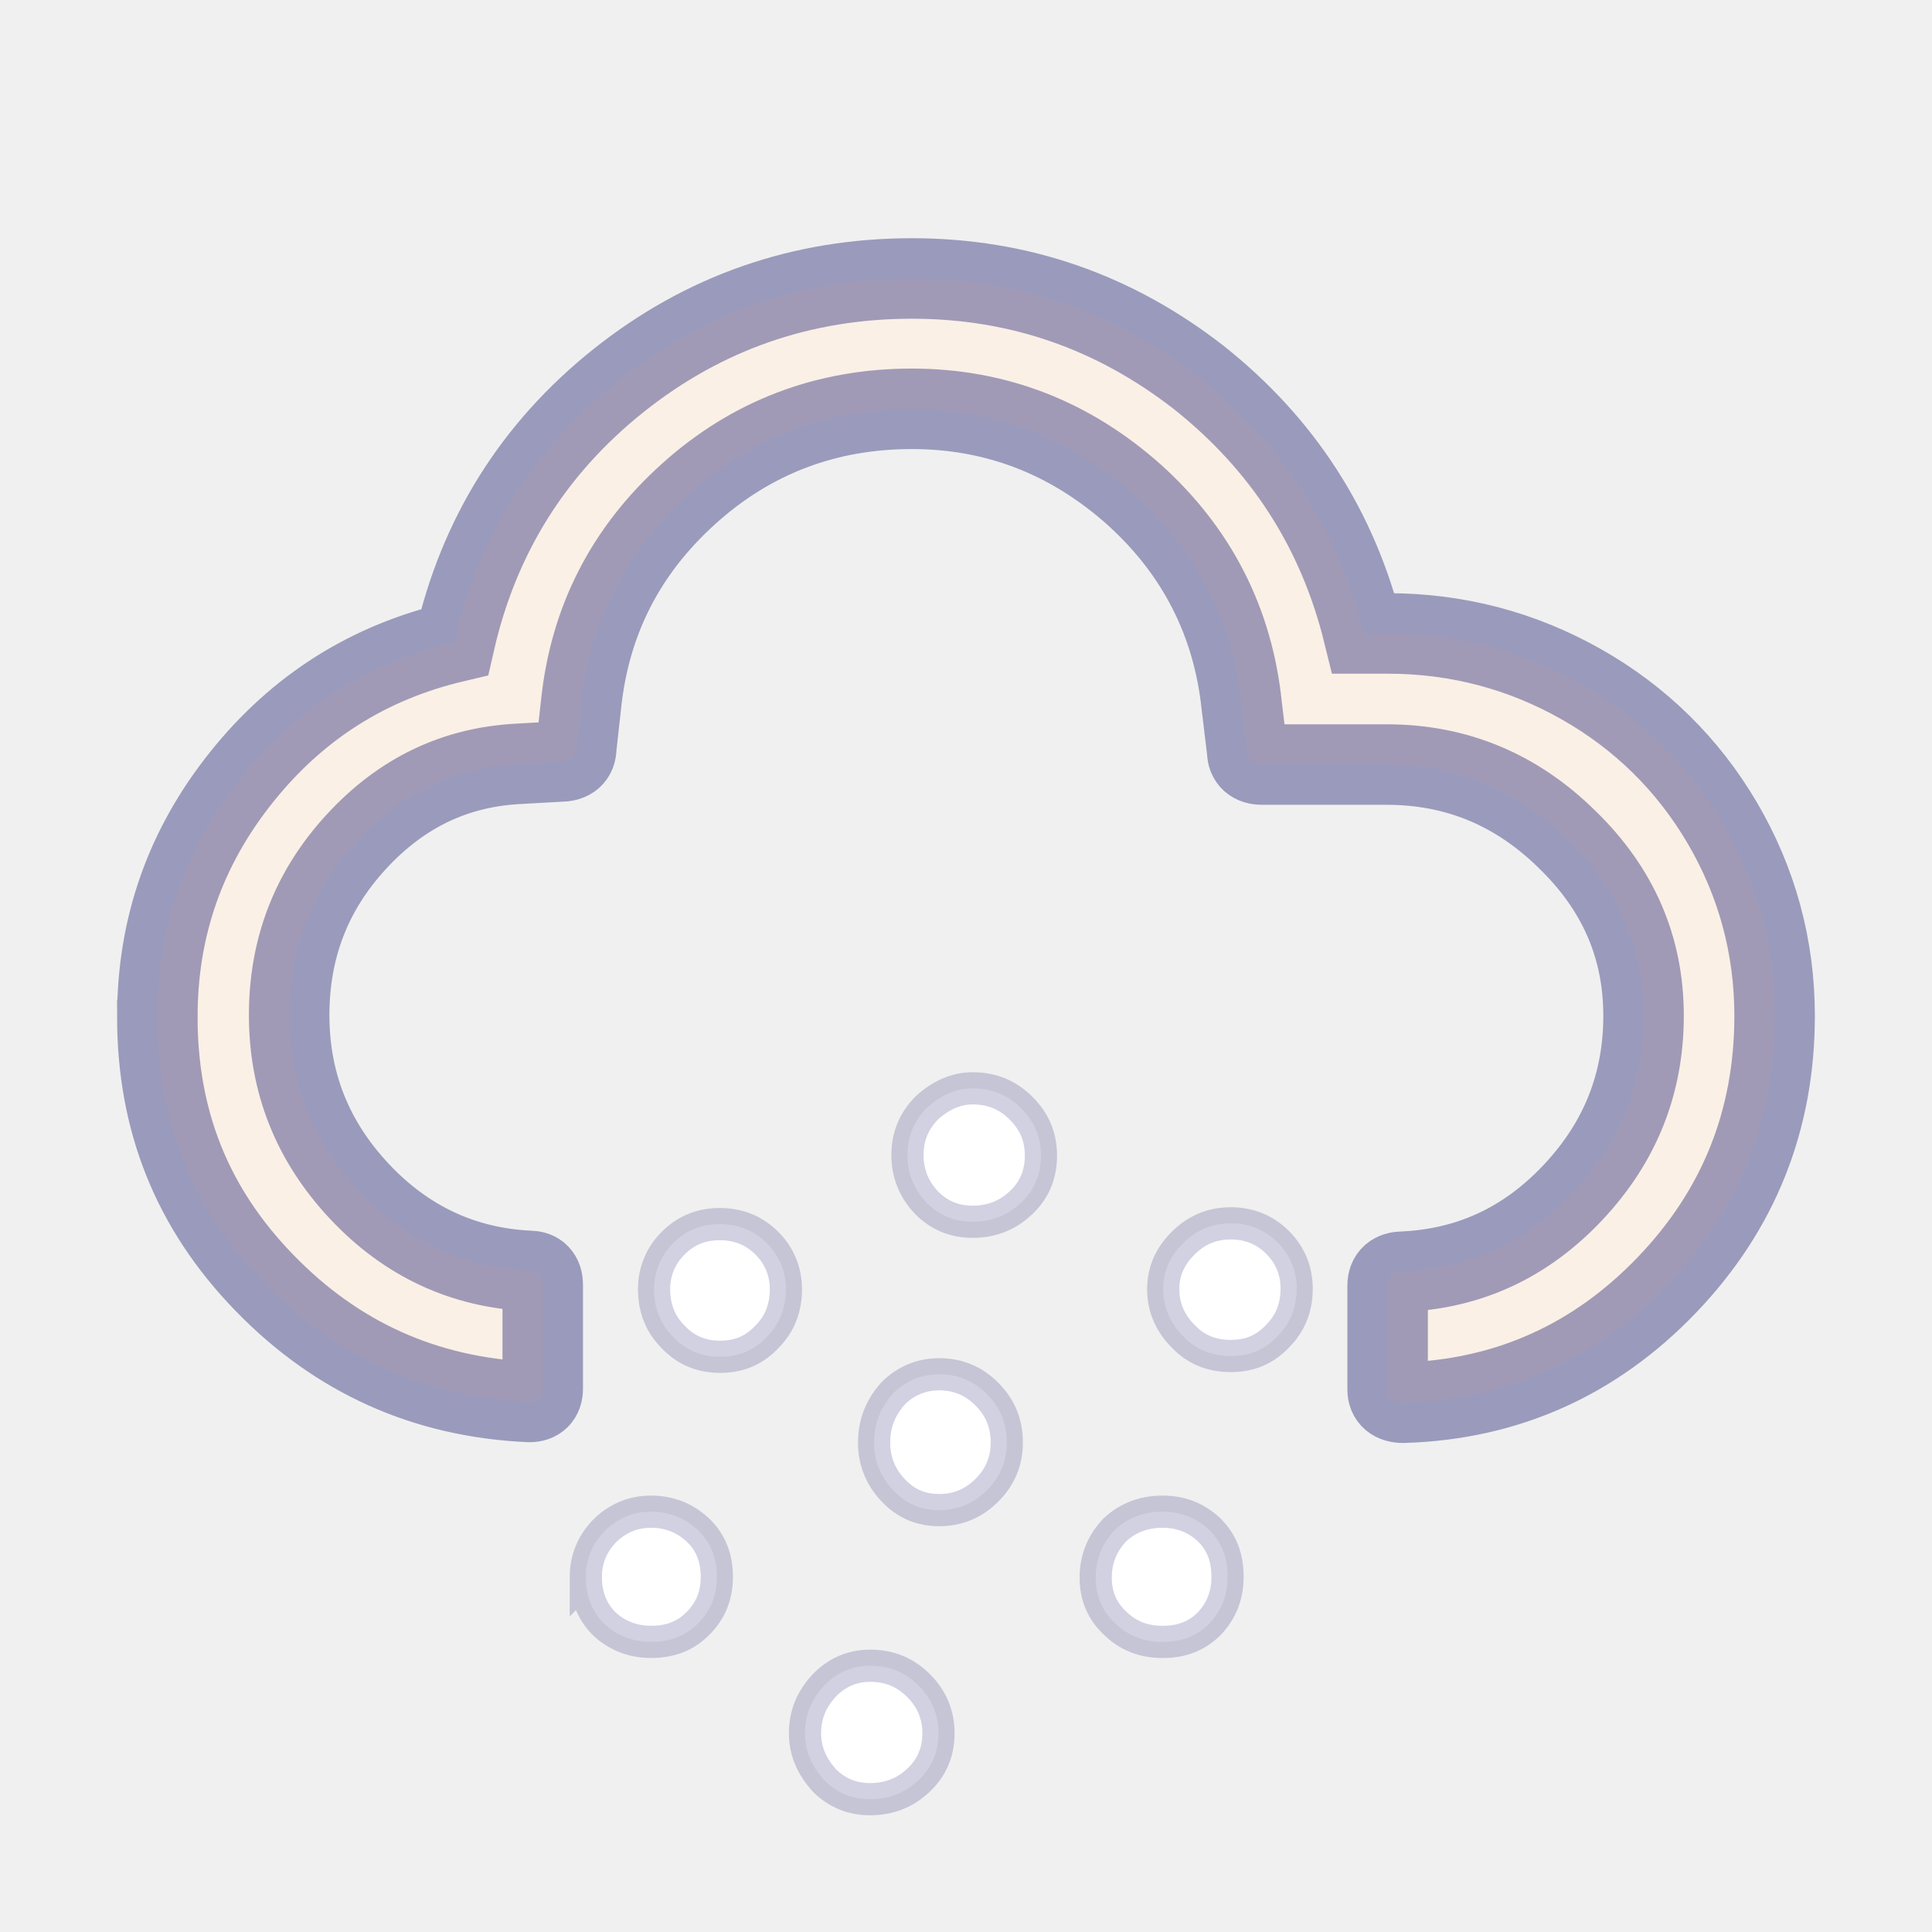
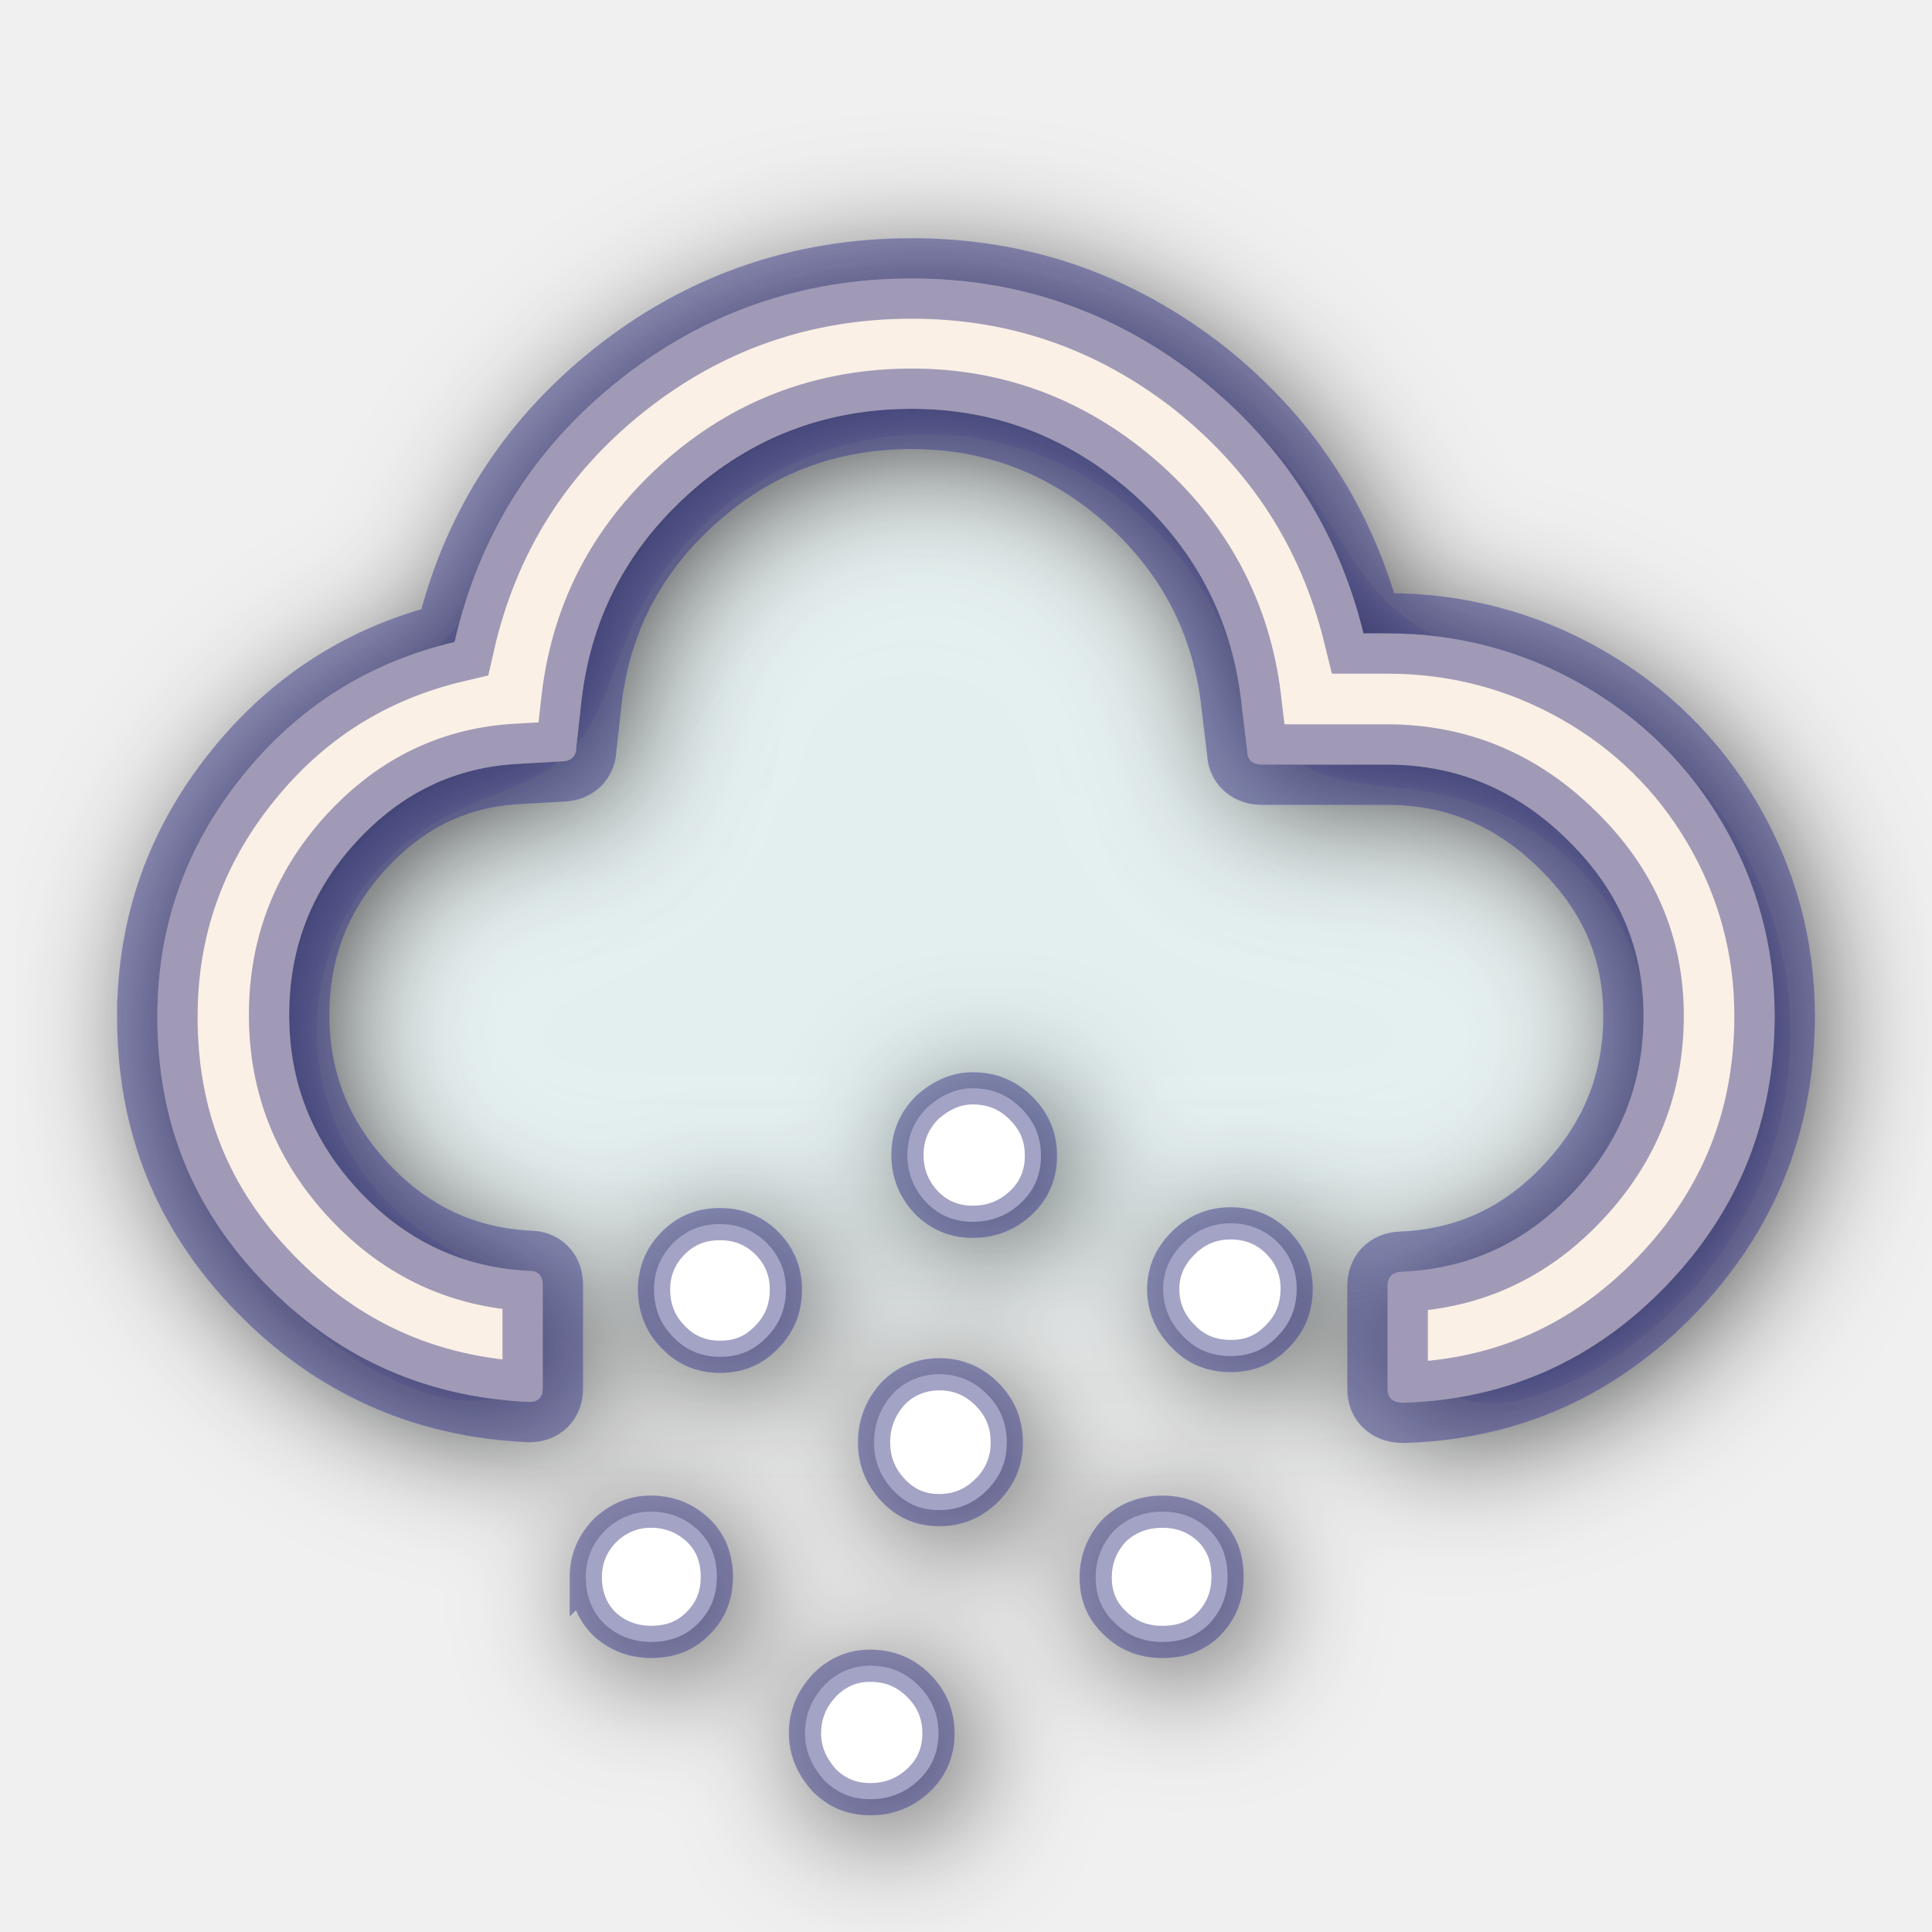
<svg xmlns="http://www.w3.org/2000/svg" width="60" height="60">
-   <g stroke="midnightblue" stroke-opacity="0.2">
-     <path stroke-width="2.5" stroke="midnightblue" stroke-opacity="0.4" fill="linen" d="m4.887,31.569c0,-2.786 0.872,-5.258 2.617,-7.438c1.744,-2.181 3.949,-3.562 6.614,-4.192c0.751,-3.295 2.447,-6.009 5.088,-8.117s5.694,-3.174 9.11,-3.174c3.344,0 6.3,1.042 8.916,3.077c2.592,2.059 4.313,4.7 5.112,7.947l0.751,0c2.156,0 4.167,0.533 6.009,1.575s3.319,2.496 4.385,4.313c1.066,1.817 1.623,3.828 1.623,5.985c0,3.247 -1.115,6.033 -3.344,8.359s-4.967,3.562 -8.189,3.659c-0.315,0 -0.485,-0.145 -0.485,-0.412l0,-3.222c0,-0.291 0.17,-0.436 0.485,-0.436c2.084,-0.097 3.828,-0.921 5.282,-2.471s2.181,-3.368 2.181,-5.476s-0.775,-3.925 -2.374,-5.476c-1.575,-1.551 -3.44,-2.326 -5.597,-2.326l-3.877,0c-0.291,0 -0.46,-0.145 -0.46,-0.412l-0.17,-1.405c-0.267,-2.592 -1.381,-4.797 -3.344,-6.566c-1.987,-1.769 -4.288,-2.665 -6.905,-2.665c-2.641,0 -4.967,0.872 -6.929,2.641c-1.963,1.769 -3.077,3.949 -3.344,6.566l-0.145,1.308c0,0.291 -0.17,0.436 -0.485,0.436l-1.284,0.073c-1.987,0.097 -3.659,0.896 -5.064,2.423s-2.084,3.319 -2.084,5.379c0,2.108 0.727,3.925 2.181,5.476s3.222,2.374 5.282,2.471c0.267,0 0.412,0.145 0.412,0.436l0,3.222c0,0.267 -0.145,0.412 -0.412,0.412c-3.247,-0.145 -5.985,-1.381 -8.238,-3.707s-3.319,-5.04 -3.319,-8.262l0,0z" />
-     <path fill="white" d="m18.192,48.993c0,-0.567 0.197,-1.061 0.617,-1.48c0.395,-0.37 0.863,-0.567 1.406,-0.567c0.567,0 1.061,0.197 1.455,0.567s0.592,0.863 0.592,1.455c0,0.592 -0.197,1.061 -0.592,1.455c-0.395,0.395 -0.863,0.567 -1.455,0.567c-0.567,0 -1.061,-0.197 -1.455,-0.567c-0.37,-0.37 -0.567,-0.863 -0.567,-1.431l0,-0zm2.121,-8.954c0,-0.543 0.197,-1.036 0.592,-1.431c0.395,-0.395 0.863,-0.592 1.455,-0.592c0.567,0 1.061,0.197 1.455,0.592c0.395,0.395 0.592,0.888 0.592,1.431c0,0.592 -0.197,1.085 -0.592,1.48c-0.395,0.419 -0.863,0.617 -1.455,0.617c-0.567,0 -1.061,-0.197 -1.455,-0.617c-0.395,-0.395 -0.592,-0.888 -0.592,-1.48zm4.687,13.789c0,-0.567 0.197,-1.061 0.617,-1.505c0.395,-0.395 0.863,-0.592 1.406,-0.592c0.592,0 1.085,0.197 1.505,0.617c0.419,0.419 0.617,0.913 0.617,1.48s-0.197,1.061 -0.617,1.455c-0.419,0.395 -0.913,0.592 -1.505,0.592c-0.567,0 -1.036,-0.197 -1.431,-0.592c-0.37,-0.419 -0.592,-0.888 -0.592,-1.455l0,0zm2.146,-9.028c0,-0.592 0.197,-1.085 0.592,-1.529c0.395,-0.395 0.888,-0.592 1.431,-0.592c0.567,0 1.061,0.197 1.48,0.617c0.419,0.419 0.617,0.913 0.617,1.505c0,0.567 -0.197,1.061 -0.617,1.48s-0.913,0.617 -1.48,0.617c-0.567,0 -1.036,-0.197 -1.431,-0.617c-0.395,-0.419 -0.592,-0.913 -0.592,-1.48l0,0zm1.036,-8.929c0,-0.567 0.197,-1.061 0.617,-1.48c0.444,-0.395 0.913,-0.592 1.406,-0.592c0.592,0 1.085,0.197 1.505,0.617c0.419,0.419 0.617,0.888 0.617,1.48c0,0.567 -0.197,1.061 -0.617,1.455c-0.419,0.395 -0.913,0.592 -1.505,0.592c-0.567,0 -1.036,-0.197 -1.431,-0.592c-0.395,-0.419 -0.592,-0.913 -0.592,-1.48l0,0zm5.846,13.123c0,-0.567 0.197,-1.061 0.592,-1.48c0.395,-0.37 0.888,-0.567 1.48,-0.567c0.592,0 1.061,0.197 1.455,0.567c0.395,0.395 0.567,0.863 0.567,1.455c0,0.592 -0.197,1.061 -0.567,1.455c-0.395,0.395 -0.863,0.567 -1.455,0.567c-0.592,0 -1.085,-0.197 -1.48,-0.592c-0.395,-0.37 -0.592,-0.839 -0.592,-1.406l0,-0zm2.097,-8.954c0,-0.543 0.197,-1.011 0.617,-1.431c0.419,-0.419 0.913,-0.617 1.48,-0.617c0.567,0 1.061,0.197 1.455,0.592c0.395,0.395 0.592,0.888 0.592,1.431c0,0.592 -0.197,1.085 -0.592,1.48c-0.395,0.419 -0.863,0.617 -1.455,0.617c-0.592,0 -1.085,-0.197 -1.48,-0.617c-0.395,-0.395 -0.617,-0.888 -0.617,-1.455z" />
+   <defs>
+     <filter id="drop_shadow" filterUnits="objectBoundingBox" x="-50%" y="-50%" width="200%" height="200%">
+       <feDropShadow dx="0.5" dy="0.5" stdDeviation="2" flood-color="black" flood-opacity="0.8" />
+     </filter>
+     <filter id="blur_shadow" filterUnits="objectBoundingBox" x="-50%" y="-50%" width="200%" height="200%">
+       <feGaussianBlur in="SourceGraphic" stdDeviation="3" />
+     </filter>
+     <filter id="shadow">
+       <feDropShadow dx="0.3" dy="0.6" stdDeviation="0.6" flood-color="black" />
+     </filter>
+   </defs>
+   <g>
+     <path style="filter:url(#blur_shadow)" d="m10.066,32.181c0,2.046 0.754,3.822 2.207,5.276s3.257,2.207 5.357,2.207l24.98,0c2.073,0 3.876,-0.727 5.357,-2.207c1.48,-1.48 2.234,-3.23 2.234,-5.276c0,-2.046 -0.727,-3.822 -2.234,-5.276c-1.48,-1.454 -3.257,-2.207 -5.357,-2.207l-3.742,0c-0.269,0 -0.404,-0.135 -0.404,-0.404l-0.188,-1.319c-0.269,-2.53 -1.346,-4.657 -3.203,-6.326s-4.065,-2.503 -6.595,-2.503c-2.53,0 -4.738,0.834 -6.622,2.53c-1.884,1.669 -2.934,3.795 -3.176,6.299l-0.188,1.131c0,0.269 -0.135,0.404 -0.431,0.404l-1.211,0.188c-1.938,0.162 -3.553,0.969 -4.872,2.396c-1.238,1.427 -1.911,3.123 -1.911,5.088l-0,-0z" fill-opacity="0.2" fill="paleturquoise" />
+     <g style="filter:url(#drop_shadow)" stroke="midnightblue" stroke-opacity="0.4">
+       <path stroke-width="2.5" stroke="midnightblue" stroke-opacity="0.4" fill="linen" d="m4.887,31.569c0,-2.786 0.872,-5.258 2.617,-7.438c1.744,-2.181 3.949,-3.562 6.614,-4.192c0.751,-3.295 2.447,-6.009 5.088,-8.117s5.694,-3.174 9.11,-3.174c3.344,0 6.3,1.042 8.916,3.077c2.592,2.059 4.313,4.7 5.112,7.947l0.751,0c2.156,0 4.167,0.533 6.009,1.575s3.319,2.496 4.385,4.313c1.066,1.817 1.623,3.828 1.623,5.985c0,3.247 -1.115,6.033 -3.344,8.359s-4.967,3.562 -8.189,3.659c-0.315,0 -0.485,-0.145 -0.485,-0.412l0,-3.222c0,-0.291 0.17,-0.436 0.485,-0.436c2.084,-0.097 3.828,-0.921 5.282,-2.471s2.181,-3.368 2.181,-5.476s-0.775,-3.925 -2.374,-5.476c-1.575,-1.551 -3.44,-2.326 -5.597,-2.326l-3.877,0c-0.291,0 -0.46,-0.145 -0.46,-0.412l-0.17,-1.405c-0.267,-2.592 -1.381,-4.797 -3.344,-6.566c-1.987,-1.769 -4.288,-2.665 -6.905,-2.665c-2.641,0 -4.967,0.872 -6.929,2.641c-1.963,1.769 -3.077,3.949 -3.344,6.566l-0.145,1.308c0,0.291 -0.17,0.436 -0.485,0.436l-1.284,0.073c-1.987,0.097 -3.659,0.896 -5.064,2.423s-2.084,3.319 -2.084,5.379c0,2.108 0.727,3.925 2.181,5.476s3.222,2.374 5.282,2.471c0.267,0 0.412,0.145 0.412,0.436l0,3.222c0,0.267 -0.145,0.412 -0.412,0.412c-3.247,-0.145 -5.985,-1.381 -8.238,-3.707s-3.319,-5.04 -3.319,-8.262l0,0z" />
+       <path fill="white" d="m18.192,48.993c0,-0.567 0.197,-1.061 0.617,-1.48c0.395,-0.37 0.863,-0.567 1.406,-0.567c0.567,0 1.061,0.197 1.455,0.567s0.592,0.863 0.592,1.455c0,0.592 -0.197,1.061 -0.592,1.455c-0.395,0.395 -0.863,0.567 -1.455,0.567c-0.567,0 -1.061,-0.197 -1.455,-0.567c-0.37,-0.37 -0.567,-0.863 -0.567,-1.431l0,-0zm2.121,-8.954c0,-0.543 0.197,-1.036 0.592,-1.431c0.395,-0.395 0.863,-0.592 1.455,-0.592c0.567,0 1.061,0.197 1.455,0.592c0.395,0.395 0.592,0.888 0.592,1.431c0,0.592 -0.197,1.085 -0.592,1.48c-0.395,0.419 -0.863,0.617 -1.455,0.617c-0.567,0 -1.061,-0.197 -1.455,-0.617c-0.395,-0.395 -0.592,-0.888 -0.592,-1.48zm4.687,13.789c0,-0.567 0.197,-1.061 0.617,-1.505c0.395,-0.395 0.863,-0.592 1.406,-0.592c0.592,0 1.085,0.197 1.505,0.617c0.419,0.419 0.617,0.913 0.617,1.48s-0.197,1.061 -0.617,1.455c-0.419,0.395 -0.913,0.592 -1.505,0.592c-0.567,0 -1.036,-0.197 -1.431,-0.592c-0.37,-0.419 -0.592,-0.888 -0.592,-1.455l0,0zm2.146,-9.028c0,-0.592 0.197,-1.085 0.592,-1.529c0.395,-0.395 0.888,-0.592 1.431,-0.592c0.567,0 1.061,0.197 1.48,0.617c0.419,0.419 0.617,0.913 0.617,1.505c0,0.567 -0.197,1.061 -0.617,1.48s-0.913,0.617 -1.48,0.617c-0.567,0 -1.036,-0.197 -1.431,-0.617c-0.395,-0.419 -0.592,-0.913 -0.592,-1.48l0,0zm1.036,-8.929c0,-0.567 0.197,-1.061 0.617,-1.48c0.444,-0.395 0.913,-0.592 1.406,-0.592c0.592,0 1.085,0.197 1.505,0.617c0.419,0.419 0.617,0.888 0.617,1.48c0,0.567 -0.197,1.061 -0.617,1.455c-0.419,0.395 -0.913,0.592 -1.505,0.592c-0.567,0 -1.036,-0.197 -1.431,-0.592c-0.395,-0.419 -0.592,-0.913 -0.592,-1.48l0,0zm5.846,13.123c0,-0.567 0.197,-1.061 0.592,-1.48c0.395,-0.37 0.888,-0.567 1.48,-0.567c0.592,0 1.061,0.197 1.455,0.567c0.395,0.395 0.567,0.863 0.567,1.455c0,0.592 -0.197,1.061 -0.567,1.455c-0.395,0.395 -0.863,0.567 -1.455,0.567c-0.592,0 -1.085,-0.197 -1.48,-0.592c-0.395,-0.37 -0.592,-0.839 -0.592,-1.406l0,-0zm2.097,-8.954c0,-0.543 0.197,-1.011 0.617,-1.431c0.419,-0.419 0.913,-0.617 1.48,-0.617c0.567,0 1.061,0.197 1.455,0.592c0.395,0.395 0.592,0.888 0.592,1.431c0,0.592 -0.197,1.085 -0.592,1.48c-0.395,0.419 -0.863,0.617 -1.455,0.617c-0.592,0 -1.085,-0.197 -1.48,-0.617c-0.395,-0.395 -0.617,-0.888 -0.617,-1.455z" />
+     </g>
  </g>
</svg>
